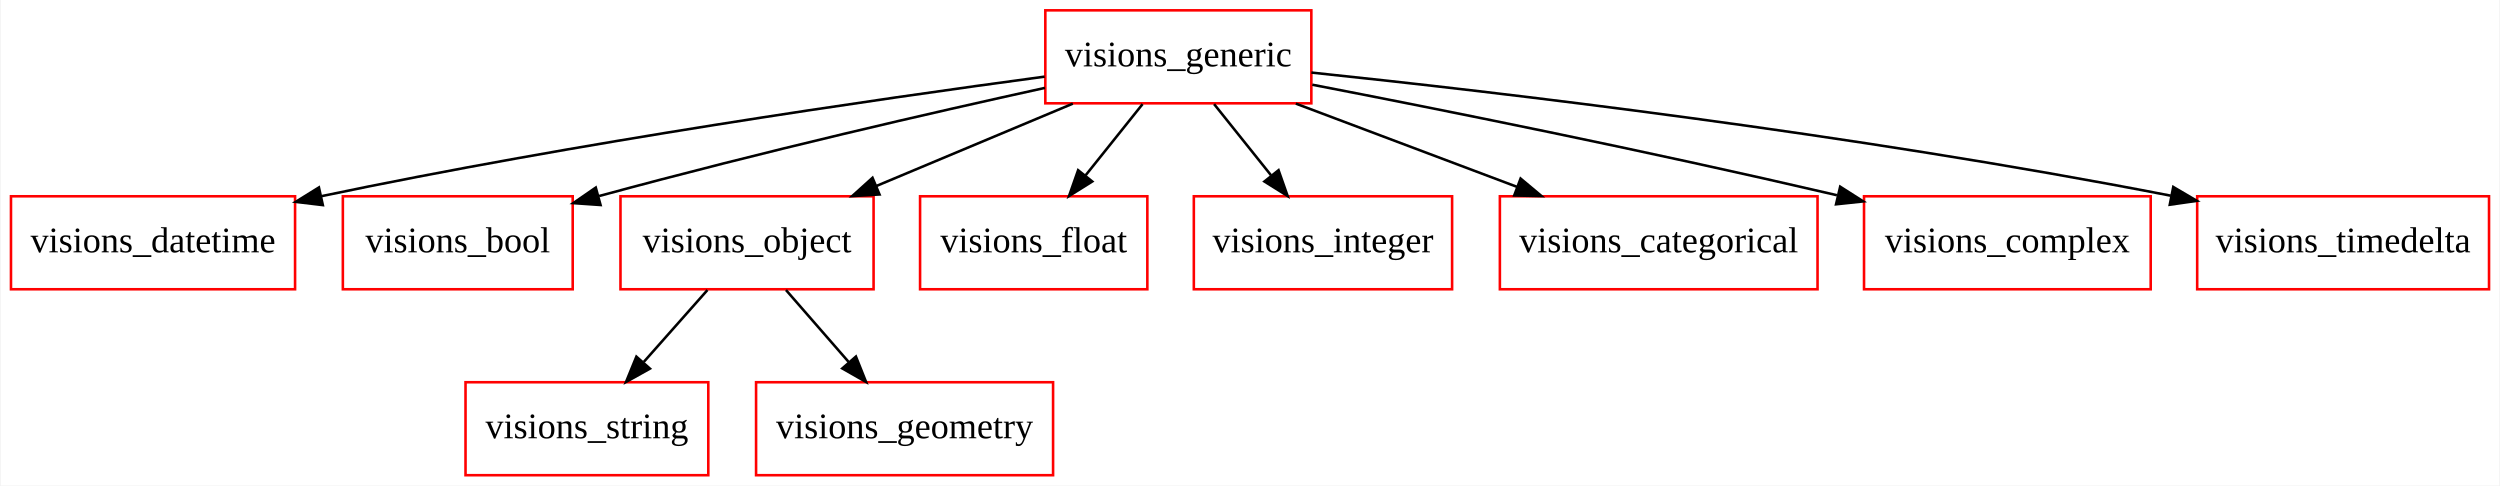
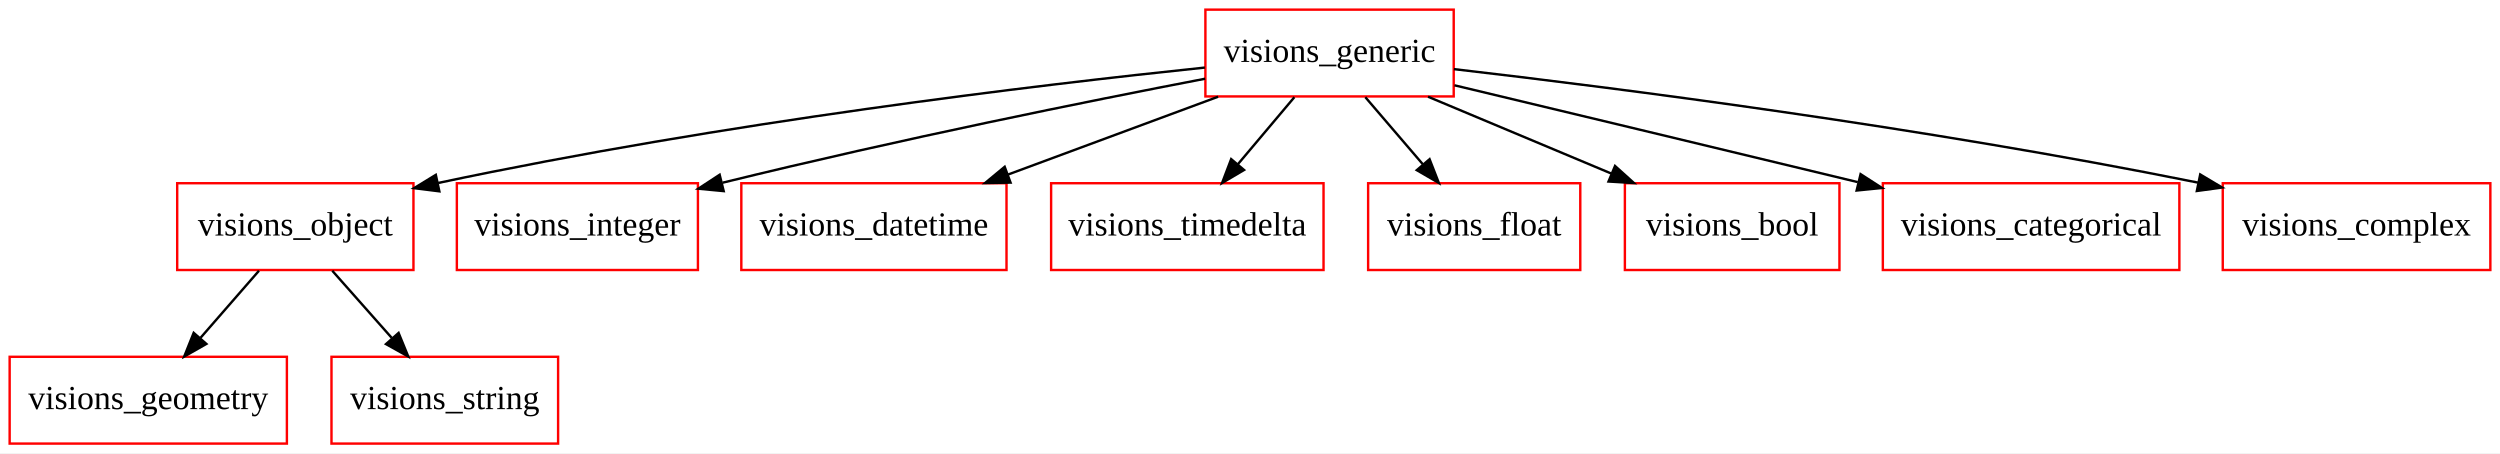
- <svg xmlns="http://www.w3.org/2000/svg" width="968pt" height="188pt" viewBox="0.00 0.00 967.50 188.00">
+ <svg xmlns="http://www.w3.org/2000/svg" width="1037pt" height="188pt" viewBox="0.00 0.00 1037.00 188.00">
  <g id="graph0" class="graph" transform="scale(1 1) rotate(0) translate(4 184)">
-     <polygon fill="white" stroke="none" points="-4,4 -4,-184 963.5,-184 963.5,4 -4,4" />
+     <polygon fill="white" stroke="none" points="-4,4 -4,-184 1033,-184 1033,4 -4,4" />
    <g id="node1" class="node">
-       <polygon fill="none" stroke="red" points="110,-108 0,-108 0,-72 110,-72 110,-108" />
-       <text text-anchor="middle" x="55" y="-86.3" font-family="Times New Roman,serif" font-size="14.00">visions_datetime</text>
+       <polygon fill="none" stroke="red" points="599,-180 496,-180 496,-144 599,-144 599,-180" />
+       <text text-anchor="middle" x="547.5" y="-158.3" font-family="Times New Roman,serif" font-size="14.00">visions_generic</text>
    </g>
    <g id="node2" class="node">
-       <polygon fill="none" stroke="red" points="217.5,-108 128.5,-108 128.5,-72 217.5,-72 217.5,-108" />
-       <text text-anchor="middle" x="173" y="-86.3" font-family="Times New Roman,serif" font-size="14.00">visions_bool</text>
+       <polygon fill="none" stroke="red" points="167.5,-108 69.5,-108 69.5,-72 167.5,-72 167.5,-108" />
+       <text text-anchor="middle" x="118.5" y="-86.3" font-family="Times New Roman,serif" font-size="14.00">visions_object</text>
+     </g>
+     <g id="edge1" class="edge">
+       <path fill="none" stroke="black" d="M495.774,-155.977C425.667,-148.648 296.515,-133.305 177.729,-108.102" />
+       <polygon fill="black" stroke="black" points="178.25,-104.634 167.737,-105.953 176.778,-111.477 178.25,-104.634" />
    </g>
    <g id="node3" class="node">
-       <polygon fill="none" stroke="red" points="334,-108 236,-108 236,-72 334,-72 334,-108" />
-       <text text-anchor="middle" x="285" y="-86.3" font-family="Times New Roman,serif" font-size="14.00">visions_object</text>
+       <polygon fill="none" stroke="red" points="285.5,-108 185.5,-108 185.5,-72 285.5,-72 285.5,-108" />
+       <text text-anchor="middle" x="235.5" y="-86.3" font-family="Times New Roman,serif" font-size="14.00">visions_integer</text>
+     </g>
+     <g id="edge2" class="edge">
+       <path fill="none" stroke="black" d="M495.883,-151.349C446.779,-141.907 370.641,-126.592 295.725,-108.215" />
+       <polygon fill="black" stroke="black" points="296.192,-104.725 285.644,-105.722 294.511,-111.521 296.192,-104.725" />
    </g>
    <g id="node5" class="node">
-       <polygon fill="none" stroke="red" points="270,-36 176,-36 176,-0 270,-0 270,-36" />
-       <text text-anchor="middle" x="223" y="-14.3" font-family="Times New Roman,serif" font-size="14.00">visions_string</text>
+       <polygon fill="none" stroke="red" points="413.5,-108 303.5,-108 303.5,-72 413.5,-72 413.5,-108" />
+       <text text-anchor="middle" x="358.5" y="-86.3" font-family="Times New Roman,serif" font-size="14.00">visions_datetime</text>
    </g>
-     <g id="edge1" class="edge">
-       <path fill="none" stroke="black" d="M269.674,-71.697C262.241,-63.305 253.177,-53.071 245.02,-43.861" />
-       <polygon fill="black" stroke="black" points="247.4,-41.27 238.15,-36.104 242.16,-45.911 247.4,-41.27" />
+     <g id="edge3" class="edge">
+       <path fill="none" stroke="black" d="M501.265,-143.876C474.969,-134.137 441.856,-121.872 414.142,-111.608" />
+       <polygon fill="black" stroke="black" points="415.178,-108.259 404.584,-108.068 412.746,-114.824 415.178,-108.259" />
+     </g>
+     <g id="node6" class="node">
+       <polygon fill="none" stroke="red" points="545,-108 432,-108 432,-72 545,-72 545,-108" />
+       <text text-anchor="middle" x="488.5" y="-86.3" font-family="Times New Roman,serif" font-size="14.00">visions_timedelta</text>
+     </g>
+     <g id="edge4" class="edge">
+       <path fill="none" stroke="black" d="M532.916,-143.697C525.842,-135.305 517.217,-125.07 509.455,-115.861" />
+       <polygon fill="black" stroke="black" points="512.037,-113.495 502.917,-108.104 506.685,-118.006 512.037,-113.495" />
+     </g>
+     <g id="node7" class="node">
+       <polygon fill="none" stroke="red" points="651.5,-108 563.5,-108 563.5,-72 651.5,-72 651.5,-108" />
+       <text text-anchor="middle" x="607.5" y="-86.3" font-family="Times New Roman,serif" font-size="14.00">visions_float</text>
+     </g>
+     <g id="edge5" class="edge">
+       <path fill="none" stroke="black" d="M562.331,-143.697C569.525,-135.305 578.297,-125.07 586.19,-115.861" />
+       <polygon fill="black" stroke="black" points="588.989,-117.975 592.839,-108.104 583.674,-113.419 588.989,-117.975" />
    </g>
    <g id="node8" class="node">
-       <polygon fill="none" stroke="red" points="403.5,-36 288.5,-36 288.5,-0 403.5,-0 403.5,-36" />
-       <text text-anchor="middle" x="346" y="-14.3" font-family="Times New Roman,serif" font-size="14.00">visions_geometry</text>
+       <polygon fill="none" stroke="red" points="759,-108 670,-108 670,-72 759,-72 759,-108" />
+       <text text-anchor="middle" x="714.5" y="-86.3" font-family="Times New Roman,serif" font-size="14.00">visions_bool</text>
    </g>
-     <g id="edge2" class="edge">
-       <path fill="none" stroke="black" d="M300.079,-71.697C307.392,-63.305 316.31,-53.071 324.335,-43.861" />
-       <polygon fill="black" stroke="black" points="327.164,-45.943 331.095,-36.104 321.886,-41.344 327.164,-45.943" />
+     <g id="edge6" class="edge">
+       <path fill="none" stroke="black" d="M588.353,-143.876C611.284,-134.264 640.082,-122.193 664.37,-112.013" />
+       <polygon fill="black" stroke="black" points="665.91,-115.162 673.78,-108.068 663.204,-108.706 665.91,-115.162" />
+     </g>
+     <g id="node10" class="node">
+       <polygon fill="none" stroke="red" points="900,-108 777,-108 777,-72 900,-72 900,-108" />
+       <text text-anchor="middle" x="838.5" y="-86.3" font-family="Times New Roman,serif" font-size="14.00">visions_categorical</text>
+     </g>
+     <g id="edge7" class="edge">
+       <path fill="none" stroke="black" d="M599.308,-148.62C641.827,-138.449 703.888,-123.581 766.599,-108.456" />
+       <polygon fill="black" stroke="black" points="767.766,-111.775 776.666,-106.027 766.124,-104.97 767.766,-111.775" />
+     </g>
+     <g id="node11" class="node">
+       <polygon fill="none" stroke="red" points="1029,-108 918,-108 918,-72 1029,-72 1029,-108" />
+       <text text-anchor="middle" x="973.5" y="-86.3" font-family="Times New Roman,serif" font-size="14.00">visions_complex</text>
+     </g>
+     <g id="edge8" class="edge">
+       <path fill="none" stroke="black" d="M599.078,-155.329C667.591,-147.382 792.509,-131.451 907.696,-108.259" />
+       <polygon fill="black" stroke="black" points="908.641,-111.638 917.741,-106.213 907.244,-104.779 908.641,-111.638" />
    </g>
    <g id="node4" class="node">
-       <polygon fill="none" stroke="red" points="503.5,-180 400.5,-180 400.5,-144 503.5,-144 503.5,-180" />
-       <text text-anchor="middle" x="452" y="-158.3" font-family="Times New Roman,serif" font-size="14.00">visions_generic</text>
+       <polygon fill="none" stroke="red" points="115,-36 0,-36 0,-0 115,-0 115,-36" />
+       <text text-anchor="middle" x="57.5" y="-14.3" font-family="Times New Roman,serif" font-size="14.00">visions_geometry</text>
    </g>
-     <g id="edge3" class="edge">
-       <path fill="none" stroke="black" d="M400.243,-154.331C334.684,-145.518 218.393,-128.669 120,-108 119.9,-107.979 119.8,-107.958 119.7,-107.937" />
-       <polygon fill="black" stroke="black" points="120.752,-104.585 110.231,-105.837 119.236,-111.419 120.752,-104.585" />
-     </g>
-     <g id="edge4" class="edge">
-       <path fill="none" stroke="black" d="M400.344,-149.967C356.797,-140.41 292.653,-125.736 227.718,-108.095" />
-       <polygon fill="black" stroke="black" points="228.283,-104.621 217.714,-105.355 226.434,-111.373 228.283,-104.621" />
-     </g>
-     <g id="edge5" class="edge">
-       <path fill="none" stroke="black" d="M411.147,-143.876C388.216,-134.264 359.418,-122.193 335.13,-112.013" />
-       <polygon fill="black" stroke="black" points="336.296,-108.706 325.72,-108.068 333.59,-115.162 336.296,-108.706" />
-     </g>
-     <g id="node6" class="node">
-       <polygon fill="none" stroke="red" points="440,-108 352,-108 352,-72 440,-72 440,-108" />
-       <text text-anchor="middle" x="396" y="-86.3" font-family="Times New Roman,serif" font-size="14.00">visions_float</text>
-     </g>
-     <g id="edge6" class="edge">
-       <path fill="none" stroke="black" d="M438.157,-143.697C431.511,-135.389 423.422,-125.277 416.113,-116.141" />
-       <polygon fill="black" stroke="black" points="418.664,-113.727 409.683,-108.104 413.197,-118.099 418.664,-113.727" />
-     </g>
-     <g id="node7" class="node">
-       <polygon fill="none" stroke="red" points="558,-108 458,-108 458,-72 558,-72 558,-108" />
-       <text text-anchor="middle" x="508" y="-86.3" font-family="Times New Roman,serif" font-size="14.00">visions_integer</text>
-     </g>
-     <g id="edge7" class="edge">
-       <path fill="none" stroke="black" d="M465.843,-143.697C472.489,-135.389 480.578,-125.277 487.887,-116.141" />
-       <polygon fill="black" stroke="black" points="490.803,-118.099 494.317,-108.104 485.336,-113.727 490.803,-118.099" />
+     <g id="edge9" class="edge">
+       <path fill="none" stroke="black" d="M103.421,-71.697C96.108,-63.305 87.19,-53.071 79.165,-43.861" />
+       <polygon fill="black" stroke="black" points="81.614,-41.344 72.405,-36.104 76.336,-45.943 81.614,-41.344" />
    </g>
    <g id="node9" class="node">
-       <polygon fill="none" stroke="red" points="699.5,-108 576.5,-108 576.5,-72 699.5,-72 699.5,-108" />
-       <text text-anchor="middle" x="638" y="-86.3" font-family="Times New Roman,serif" font-size="14.00">visions_categorical</text>
-     </g>
-     <g id="edge8" class="edge">
-       <path fill="none" stroke="black" d="M497.501,-143.876C523.38,-134.137 555.967,-121.872 583.241,-111.608" />
-       <polygon fill="black" stroke="black" points="584.521,-114.866 592.647,-108.068 582.055,-108.315 584.521,-114.866" />
-     </g>
-     <g id="node10" class="node">
-       <polygon fill="none" stroke="red" points="828.5,-108 717.5,-108 717.5,-72 828.5,-72 828.5,-108" />
-       <text text-anchor="middle" x="773" y="-86.3" font-family="Times New Roman,serif" font-size="14.00">visions_complex</text>
-     </g>
-     <g id="edge9" class="edge">
-       <path fill="none" stroke="black" d="M503.874,-151.192C553.68,-141.575 631.253,-126.075 707.009,-108.412" />
-       <polygon fill="black" stroke="black" points="708.263,-111.713 717.199,-106.02 706.664,-104.898 708.263,-111.713" />
-     </g>
-     <g id="node11" class="node">
-       <polygon fill="none" stroke="red" points="959.5,-108 846.5,-108 846.5,-72 959.5,-72 959.5,-108" />
-       <text text-anchor="middle" x="903" y="-86.3" font-family="Times New Roman,serif" font-size="14.00">visions_timedelta</text>
+       <polygon fill="none" stroke="red" points="227.5,-36 133.5,-36 133.5,-0 227.5,-0 227.5,-36" />
+       <text text-anchor="middle" x="180.5" y="-14.3" font-family="Times New Roman,serif" font-size="14.00">visions_string</text>
    </g>
    <g id="edge10" class="edge">
-       <path fill="none" stroke="black" d="M503.524,-155.904C575.881,-148.312 711.831,-132.46 836.287,-108.223" />
-       <polygon fill="black" stroke="black" points="837.237,-111.603 846.372,-106.236 835.884,-104.735 837.237,-111.603" />
+       <path fill="none" stroke="black" d="M133.826,-71.697C141.259,-63.305 150.323,-53.071 158.48,-43.861" />
+       <polygon fill="black" stroke="black" points="161.34,-45.911 165.35,-36.104 156.1,-41.27 161.34,-45.911" />
    </g>
  </g>
</svg>
